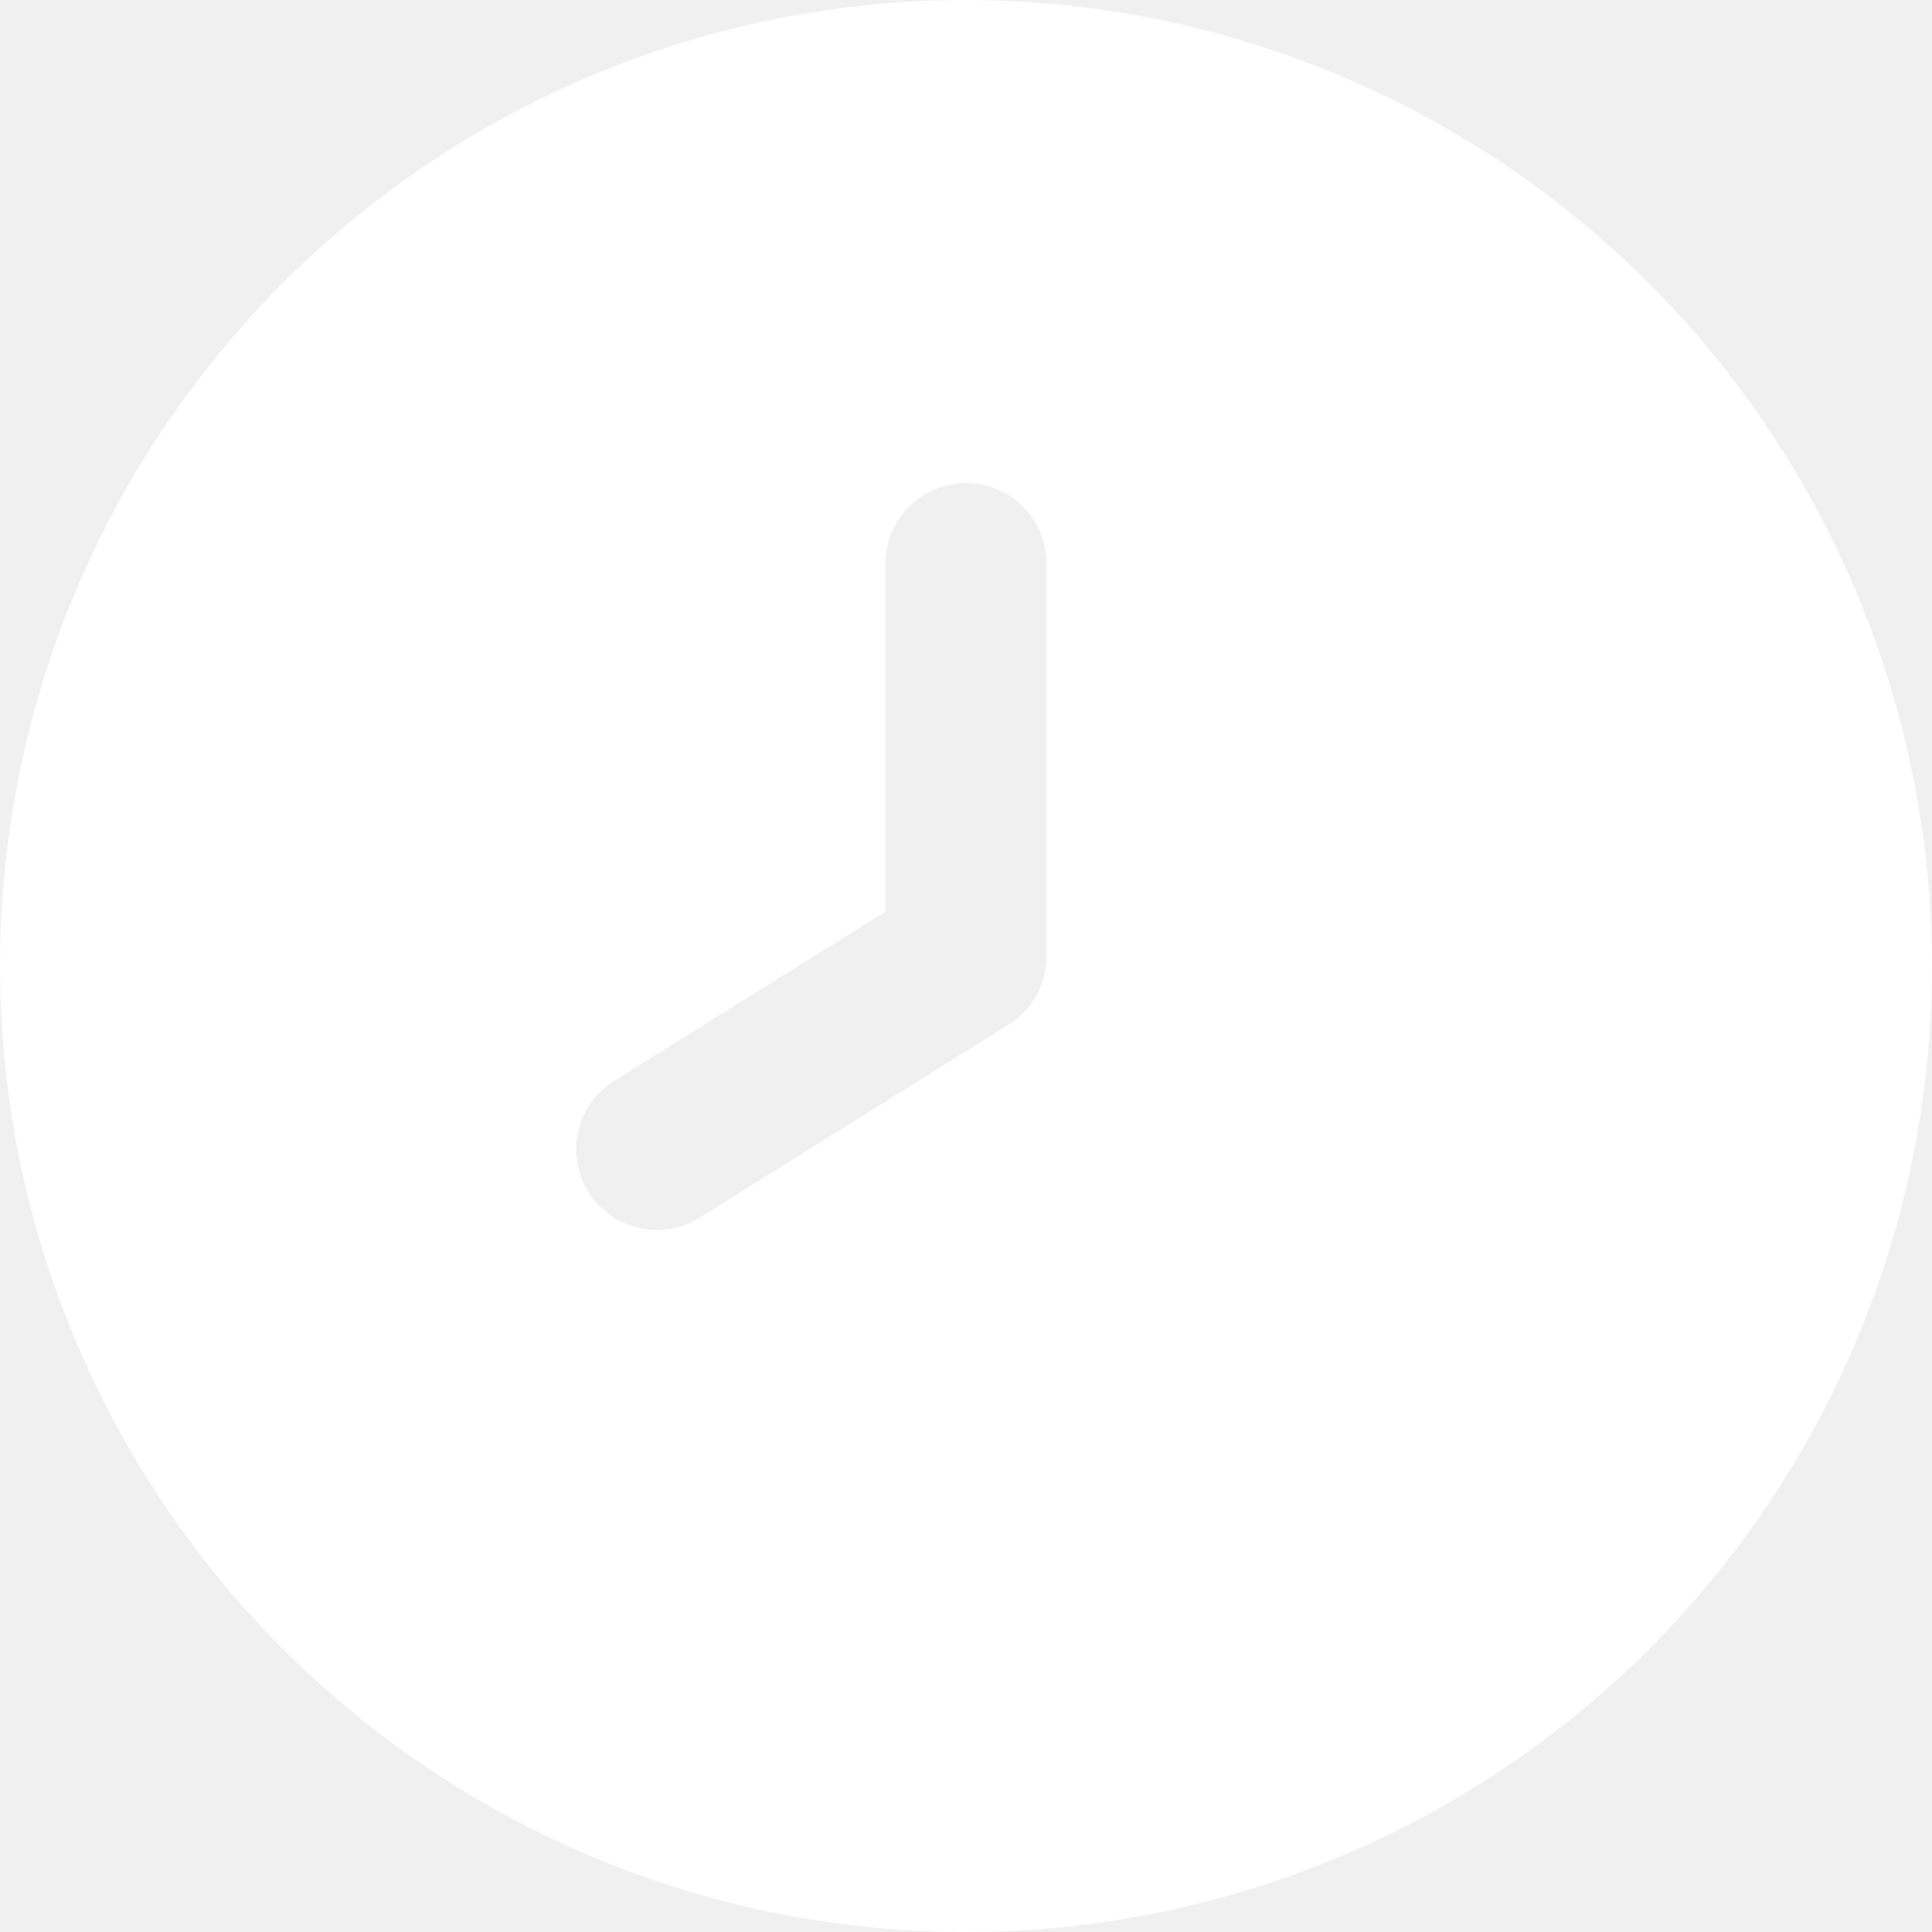
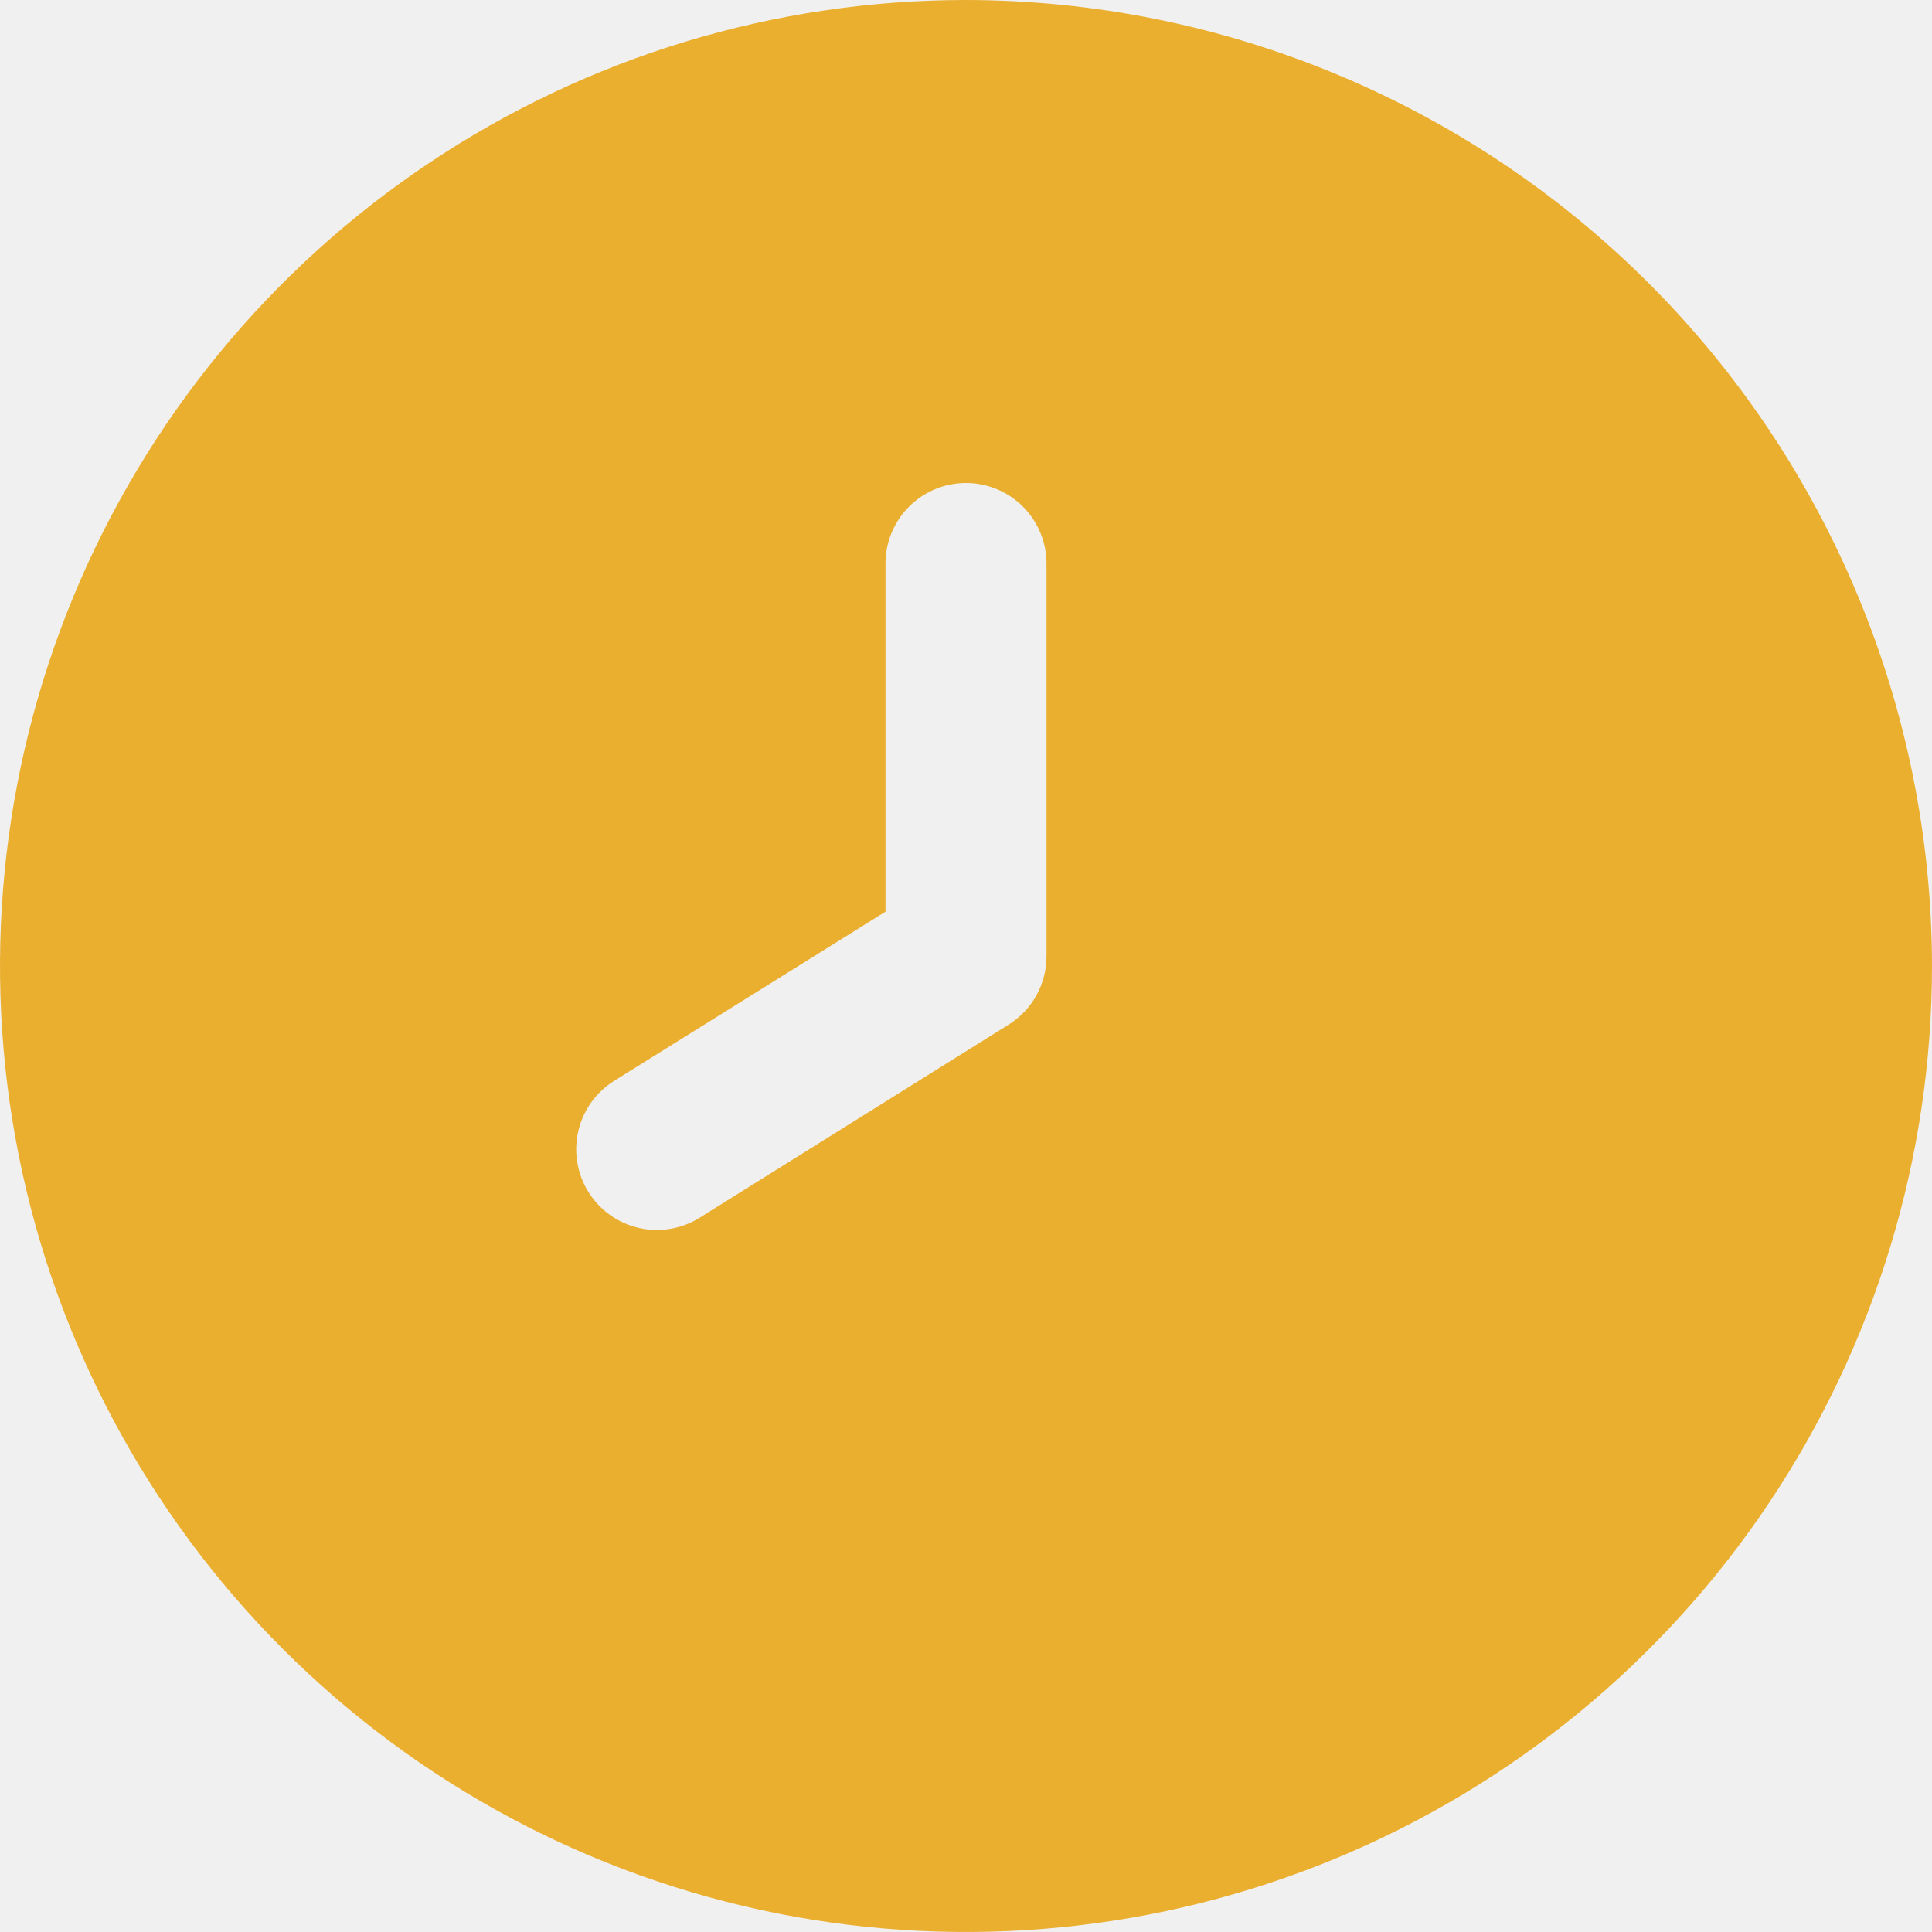
<svg xmlns="http://www.w3.org/2000/svg" width="40" height="40" viewBox="0 0 40 40" fill="none">
  <g clip-path="url(#clip0_70_193538)">
-     <path d="M20 0C16.044 0 12.178 1.173 8.889 3.371C5.6 5.568 3.036 8.692 1.522 12.346C0.009 16.001 -0.387 20.022 0.384 23.902C1.156 27.781 3.061 31.345 5.858 34.142C8.655 36.939 12.219 38.844 16.098 39.616C19.978 40.387 23.999 39.991 27.654 38.478C31.308 36.964 34.432 34.4 36.629 31.111C38.827 27.822 40 23.956 40 20C39.994 14.697 37.885 9.614 34.136 5.864C30.386 2.115 25.303 0.006 20 0ZM21.667 19.798C21.667 20.081 21.595 20.359 21.459 20.606C21.322 20.853 21.124 21.062 20.885 21.212L14.485 25.212C14.299 25.328 14.092 25.406 13.876 25.442C13.659 25.479 13.438 25.472 13.224 25.422C13.01 25.373 12.808 25.282 12.63 25.155C12.451 25.027 12.3 24.866 12.183 24.68C12.067 24.494 11.989 24.287 11.953 24.07C11.916 23.854 11.923 23.633 11.973 23.419C12.022 23.205 12.113 23.003 12.24 22.825C12.368 22.646 12.529 22.495 12.715 22.378L18.333 18.875V11.667C18.333 11.225 18.509 10.801 18.822 10.488C19.134 10.176 19.558 10 20 10C20.442 10 20.866 10.176 21.178 10.488C21.491 10.801 21.667 11.225 21.667 11.667V19.798Z" fill="white" />
+     <path d="M20 0C16.044 0 12.178 1.173 8.889 3.371C5.6 5.568 3.036 8.692 1.522 12.346C0.009 16.001 -0.387 20.022 0.384 23.902C1.156 27.781 3.061 31.345 5.858 34.142C8.655 36.939 12.219 38.844 16.098 39.616C19.978 40.387 23.999 39.991 27.654 38.478C31.308 36.964 34.432 34.4 36.629 31.111C38.827 27.822 40 23.956 40 20C39.994 14.697 37.885 9.614 34.136 5.864C30.386 2.115 25.303 0.006 20 0ZM21.667 19.798C21.667 20.081 21.595 20.359 21.459 20.606C21.322 20.853 21.124 21.062 20.885 21.212L14.485 25.212C14.299 25.328 14.092 25.406 13.876 25.442C13.659 25.479 13.438 25.472 13.224 25.422C13.01 25.373 12.808 25.282 12.63 25.155C12.451 25.027 12.3 24.866 12.183 24.68C12.067 24.494 11.989 24.287 11.953 24.07C11.916 23.854 11.923 23.633 11.973 23.419C12.022 23.205 12.113 23.003 12.24 22.825C12.368 22.646 12.529 22.495 12.715 22.378L18.333 18.875V11.667C18.333 11.225 18.509 10.801 18.822 10.488C19.134 10.176 19.558 10 20 10C20.442 10 20.866 10.176 21.178 10.488C21.491 10.801 21.667 11.225 21.667 11.667V19.798Z" fill="#EBAF2F" />
  </g>
  <defs>
    <clipPath id="clip0_70_193538">
-       <rect width="40" height="40" fill="white" />
+       <rect width="40" height="40" fill="#EBAF2F" />
    </clipPath>
  </defs>
</svg>
